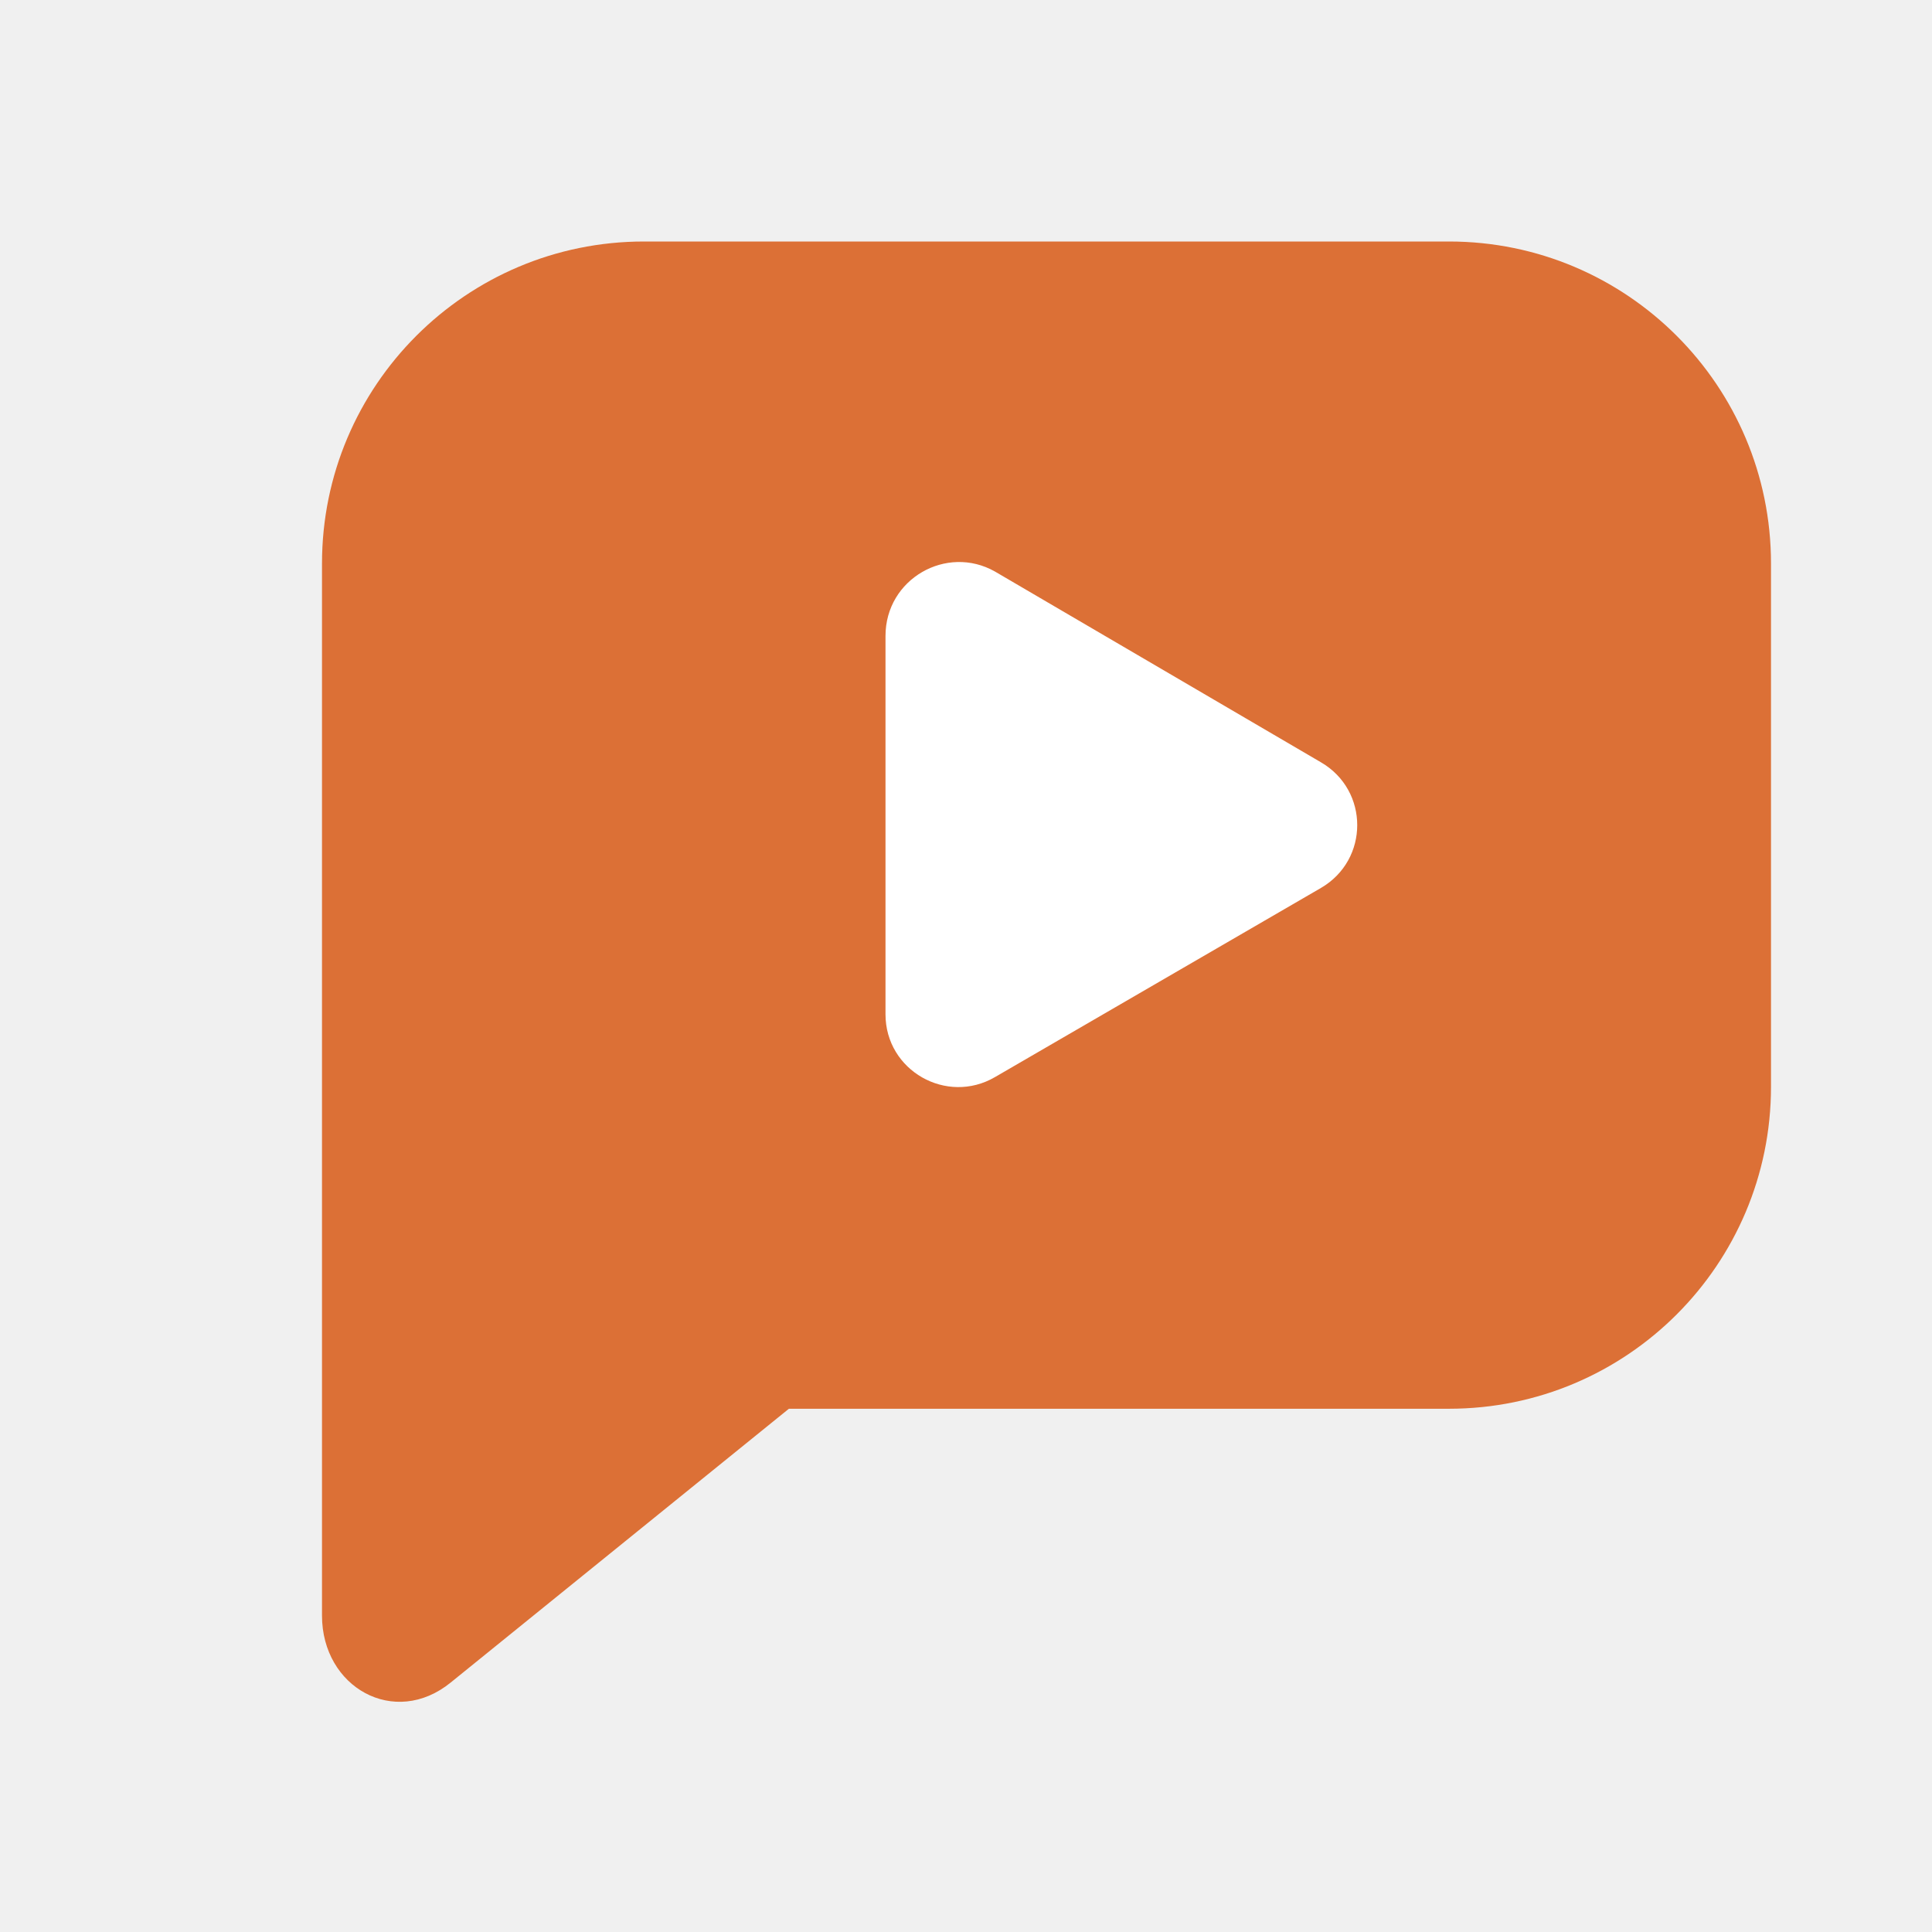
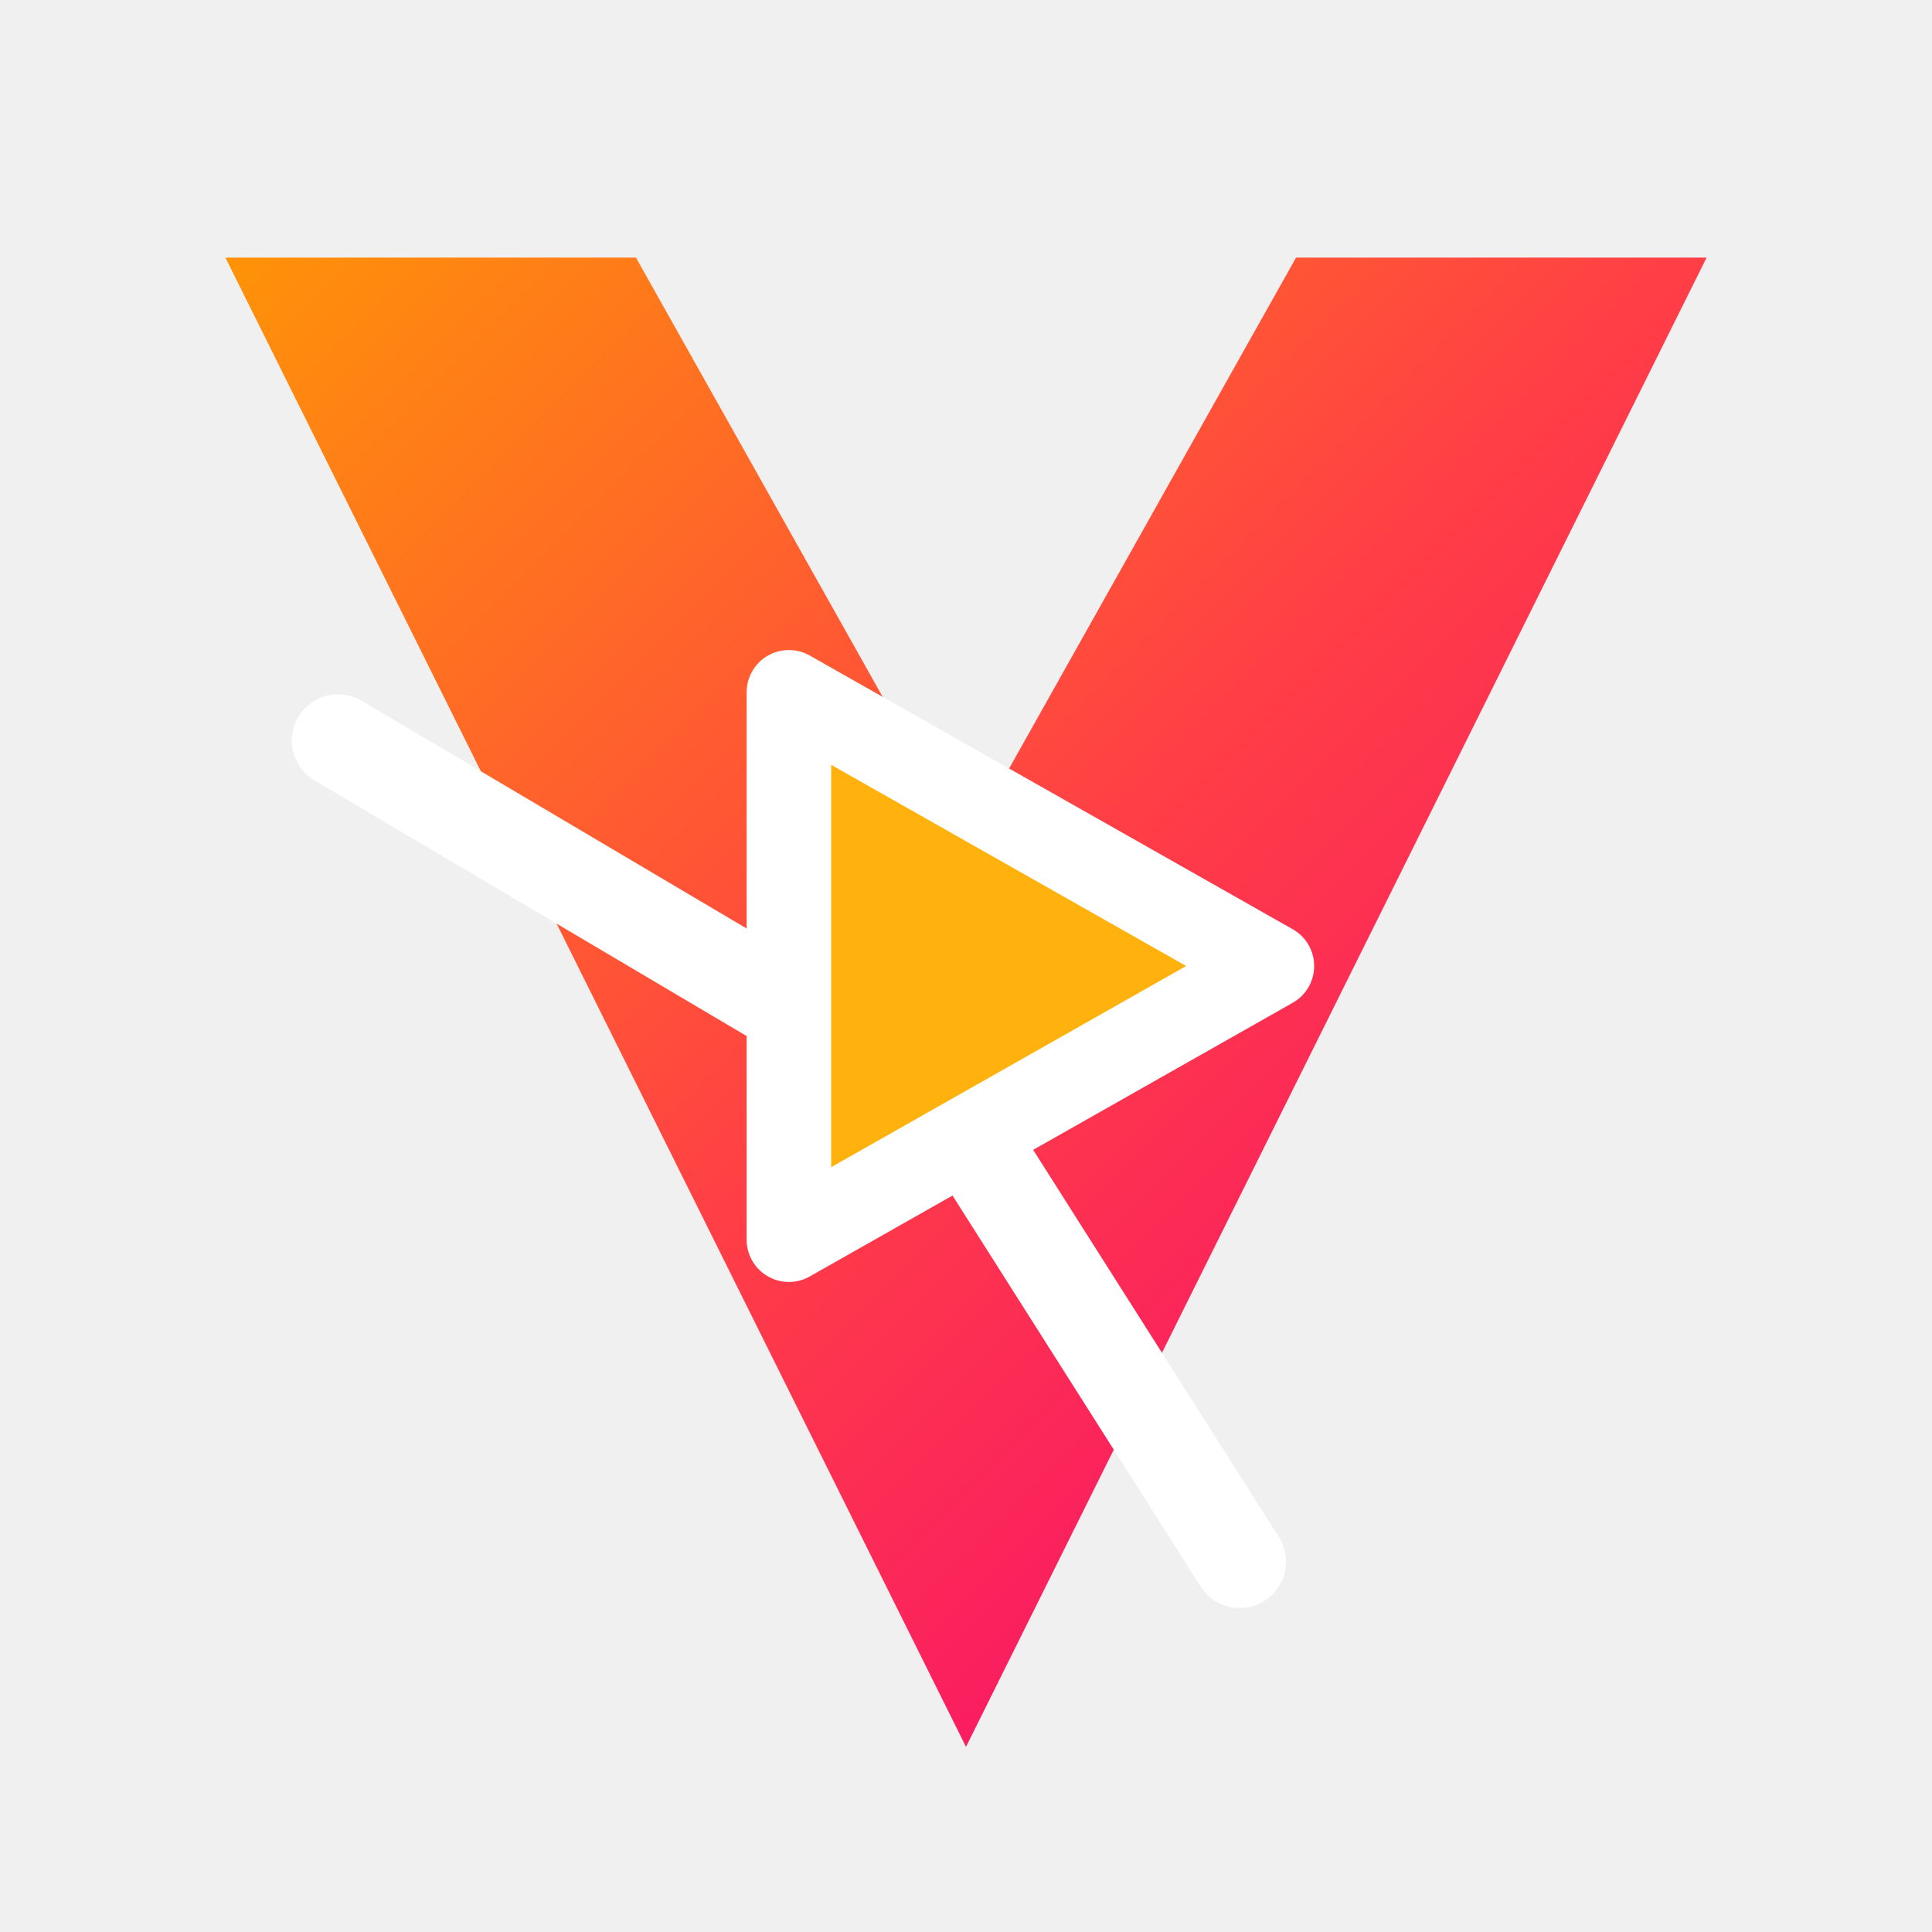
<svg xmlns="http://www.w3.org/2000/svg" viewBox="0 0 24 24">
-   <path d="M22 13.5a4 4 0 0 1-4 4H9.8l-4.2 3.4c-.7.57-1.6.06-1.6-.83V7a4 4 0 0 1 4-4h10a4 4 0 0 1 4 4Z" fill="#dc7036" />
-   <path d="M11 7.9v4.7c0 .7.76 1.13 1.36.78l4.05-2.35c.6-.35.6-1.21 0-1.56L12.36 7.1c-.6-.34-1.36.09-1.36.8Z" fill="#ffffff" />
+   <defs>
+     <linearGradient id="v-chatcut-brand" x1="3" y1="3" x2="21" y2="21" gradientUnits="userSpaceOnUse">
+       <stop offset="0" stop-color="#ff9308" />
+       <stop offset="0.5" stop-color="#ff3f45" />
+       <stop offset="1" stop-color="#f50078" />
+     </linearGradient>
+   </defs>
+   <path d="M2.8 3.2h5.1L12 10.5l4.1-7.3h5.1L12 21.7Z" fill="url(#v-chatcut-brand)" />
+   <path d="m4.2 9.2 7.1 4.2M12.1 14.2l3.3 5.2" fill="none" stroke="#fff" stroke-width="1.15" stroke-linecap="round" />
+   <path d="M9.8 8.6v6.8l6-3.4Z" fill="#ffb20d" stroke="#fff" stroke-width="1.05" stroke-linejoin="round" />
</svg>
